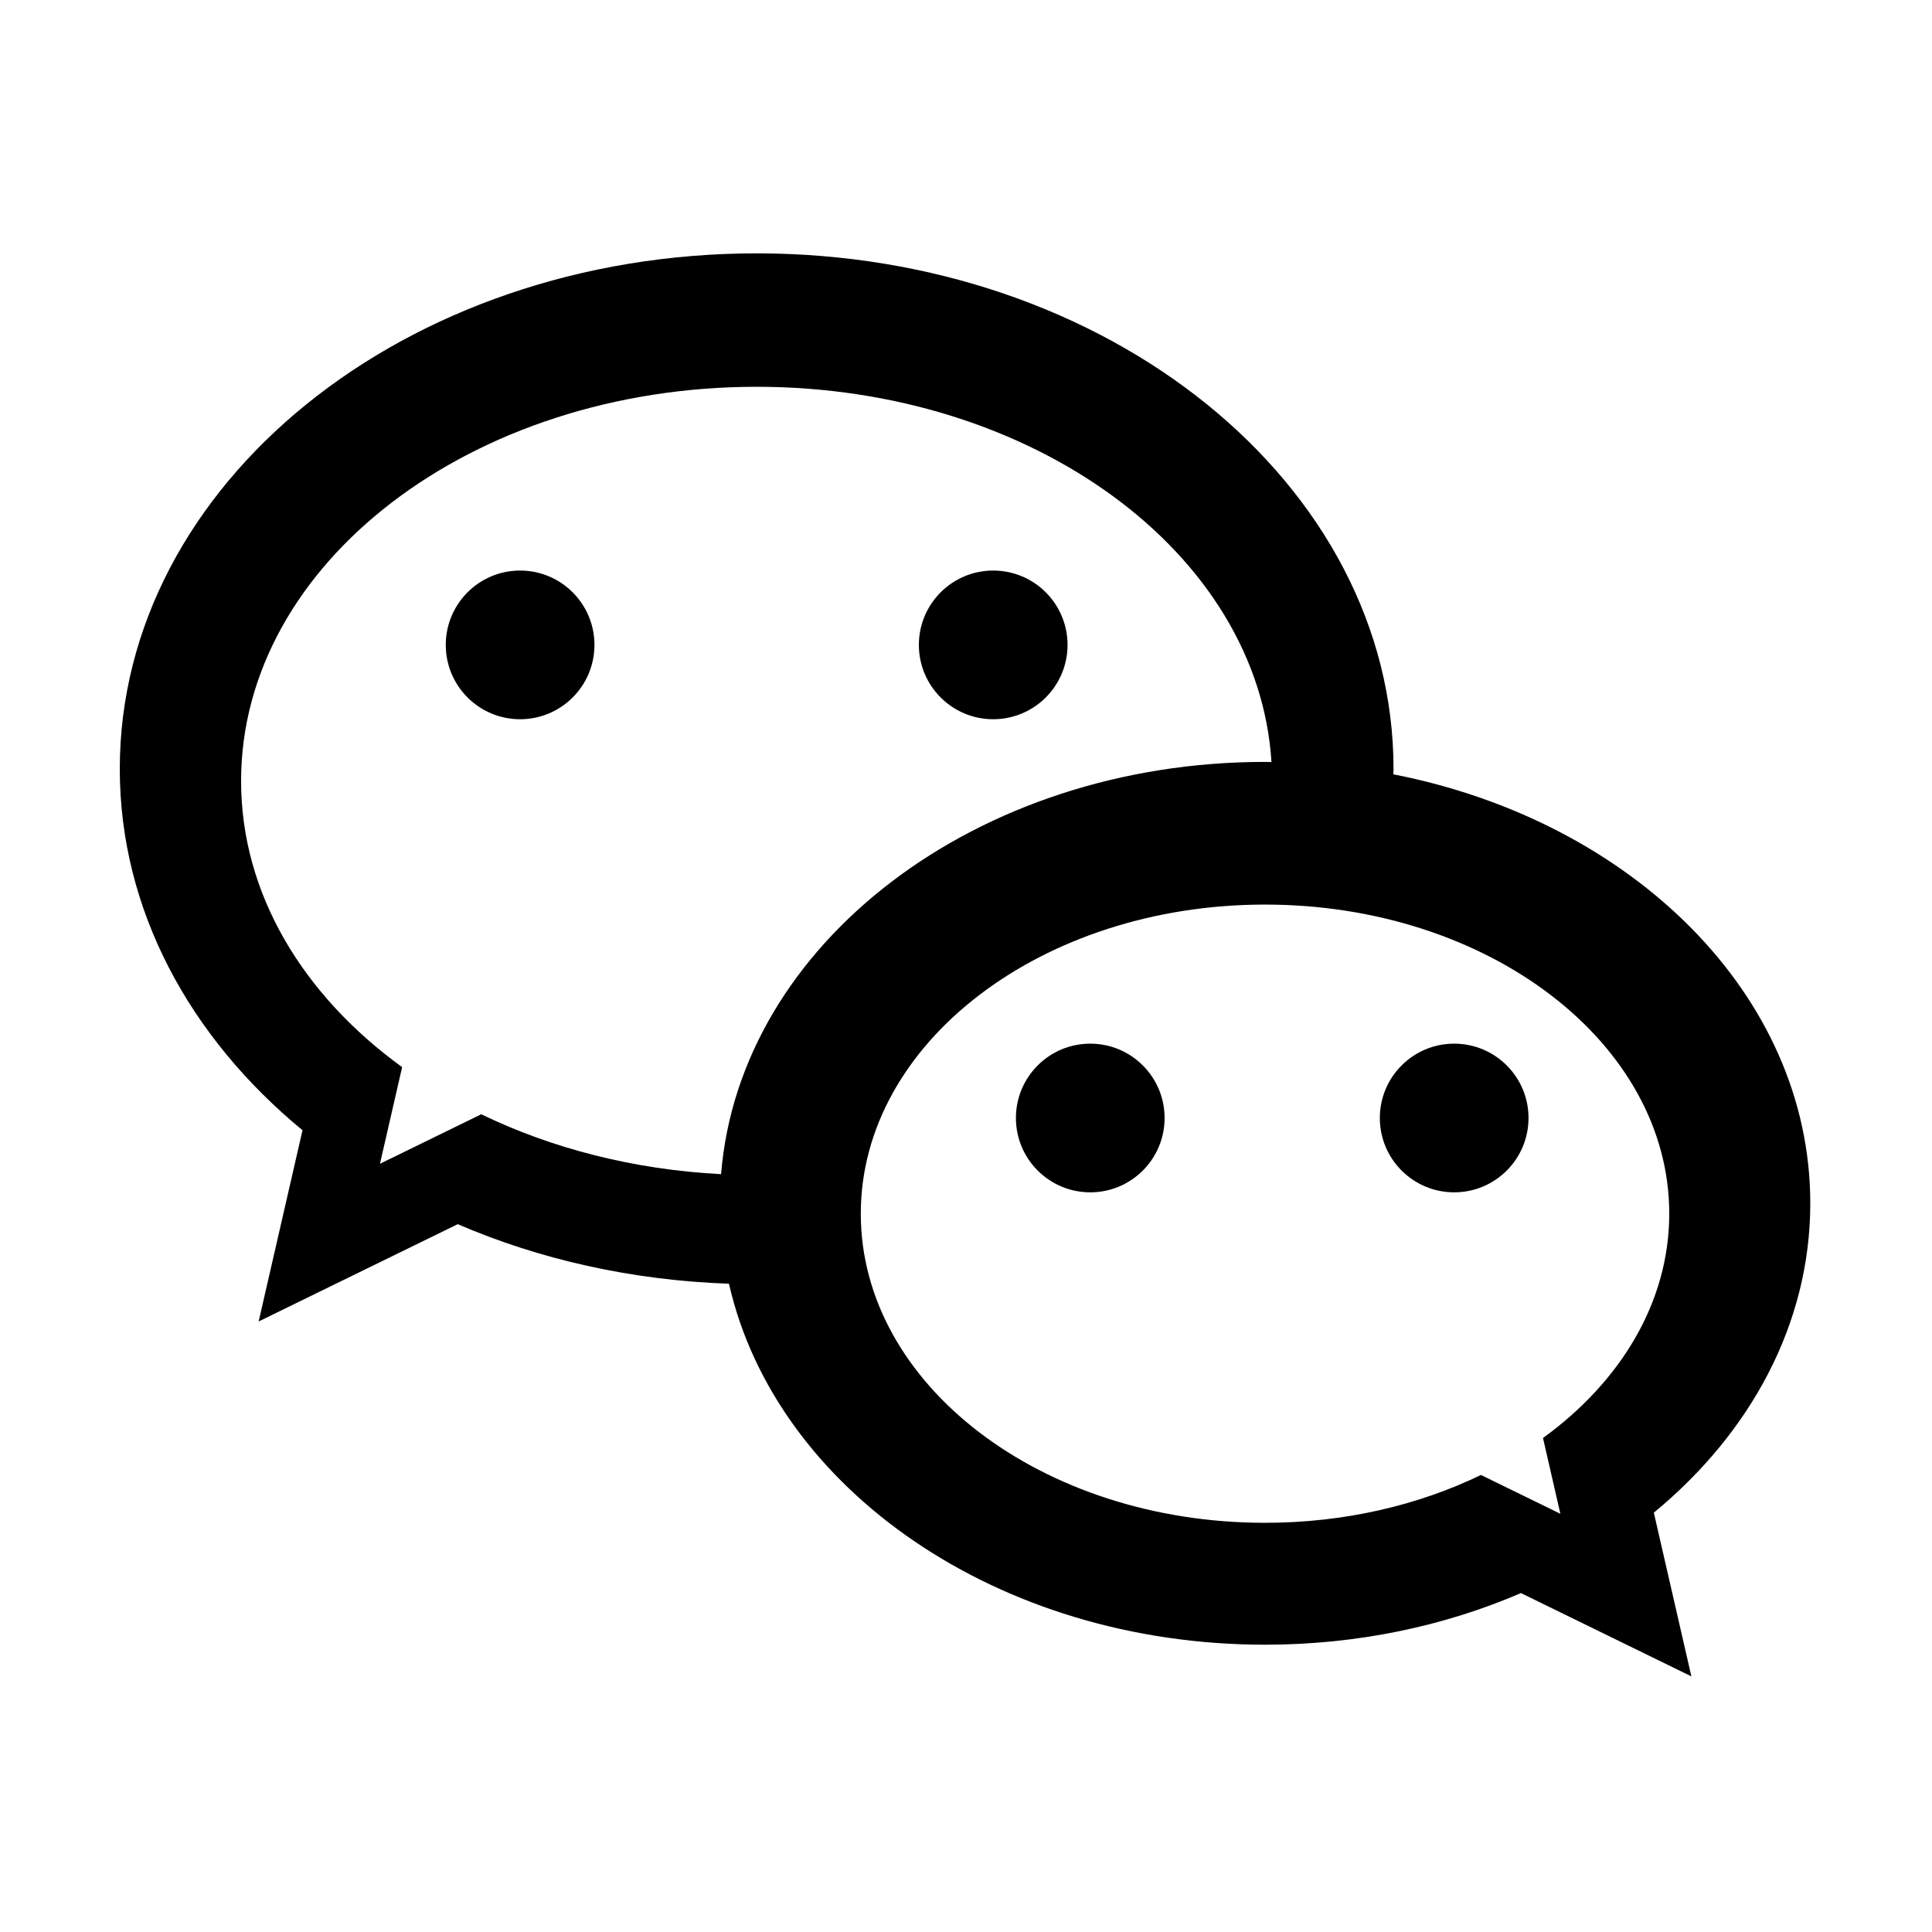
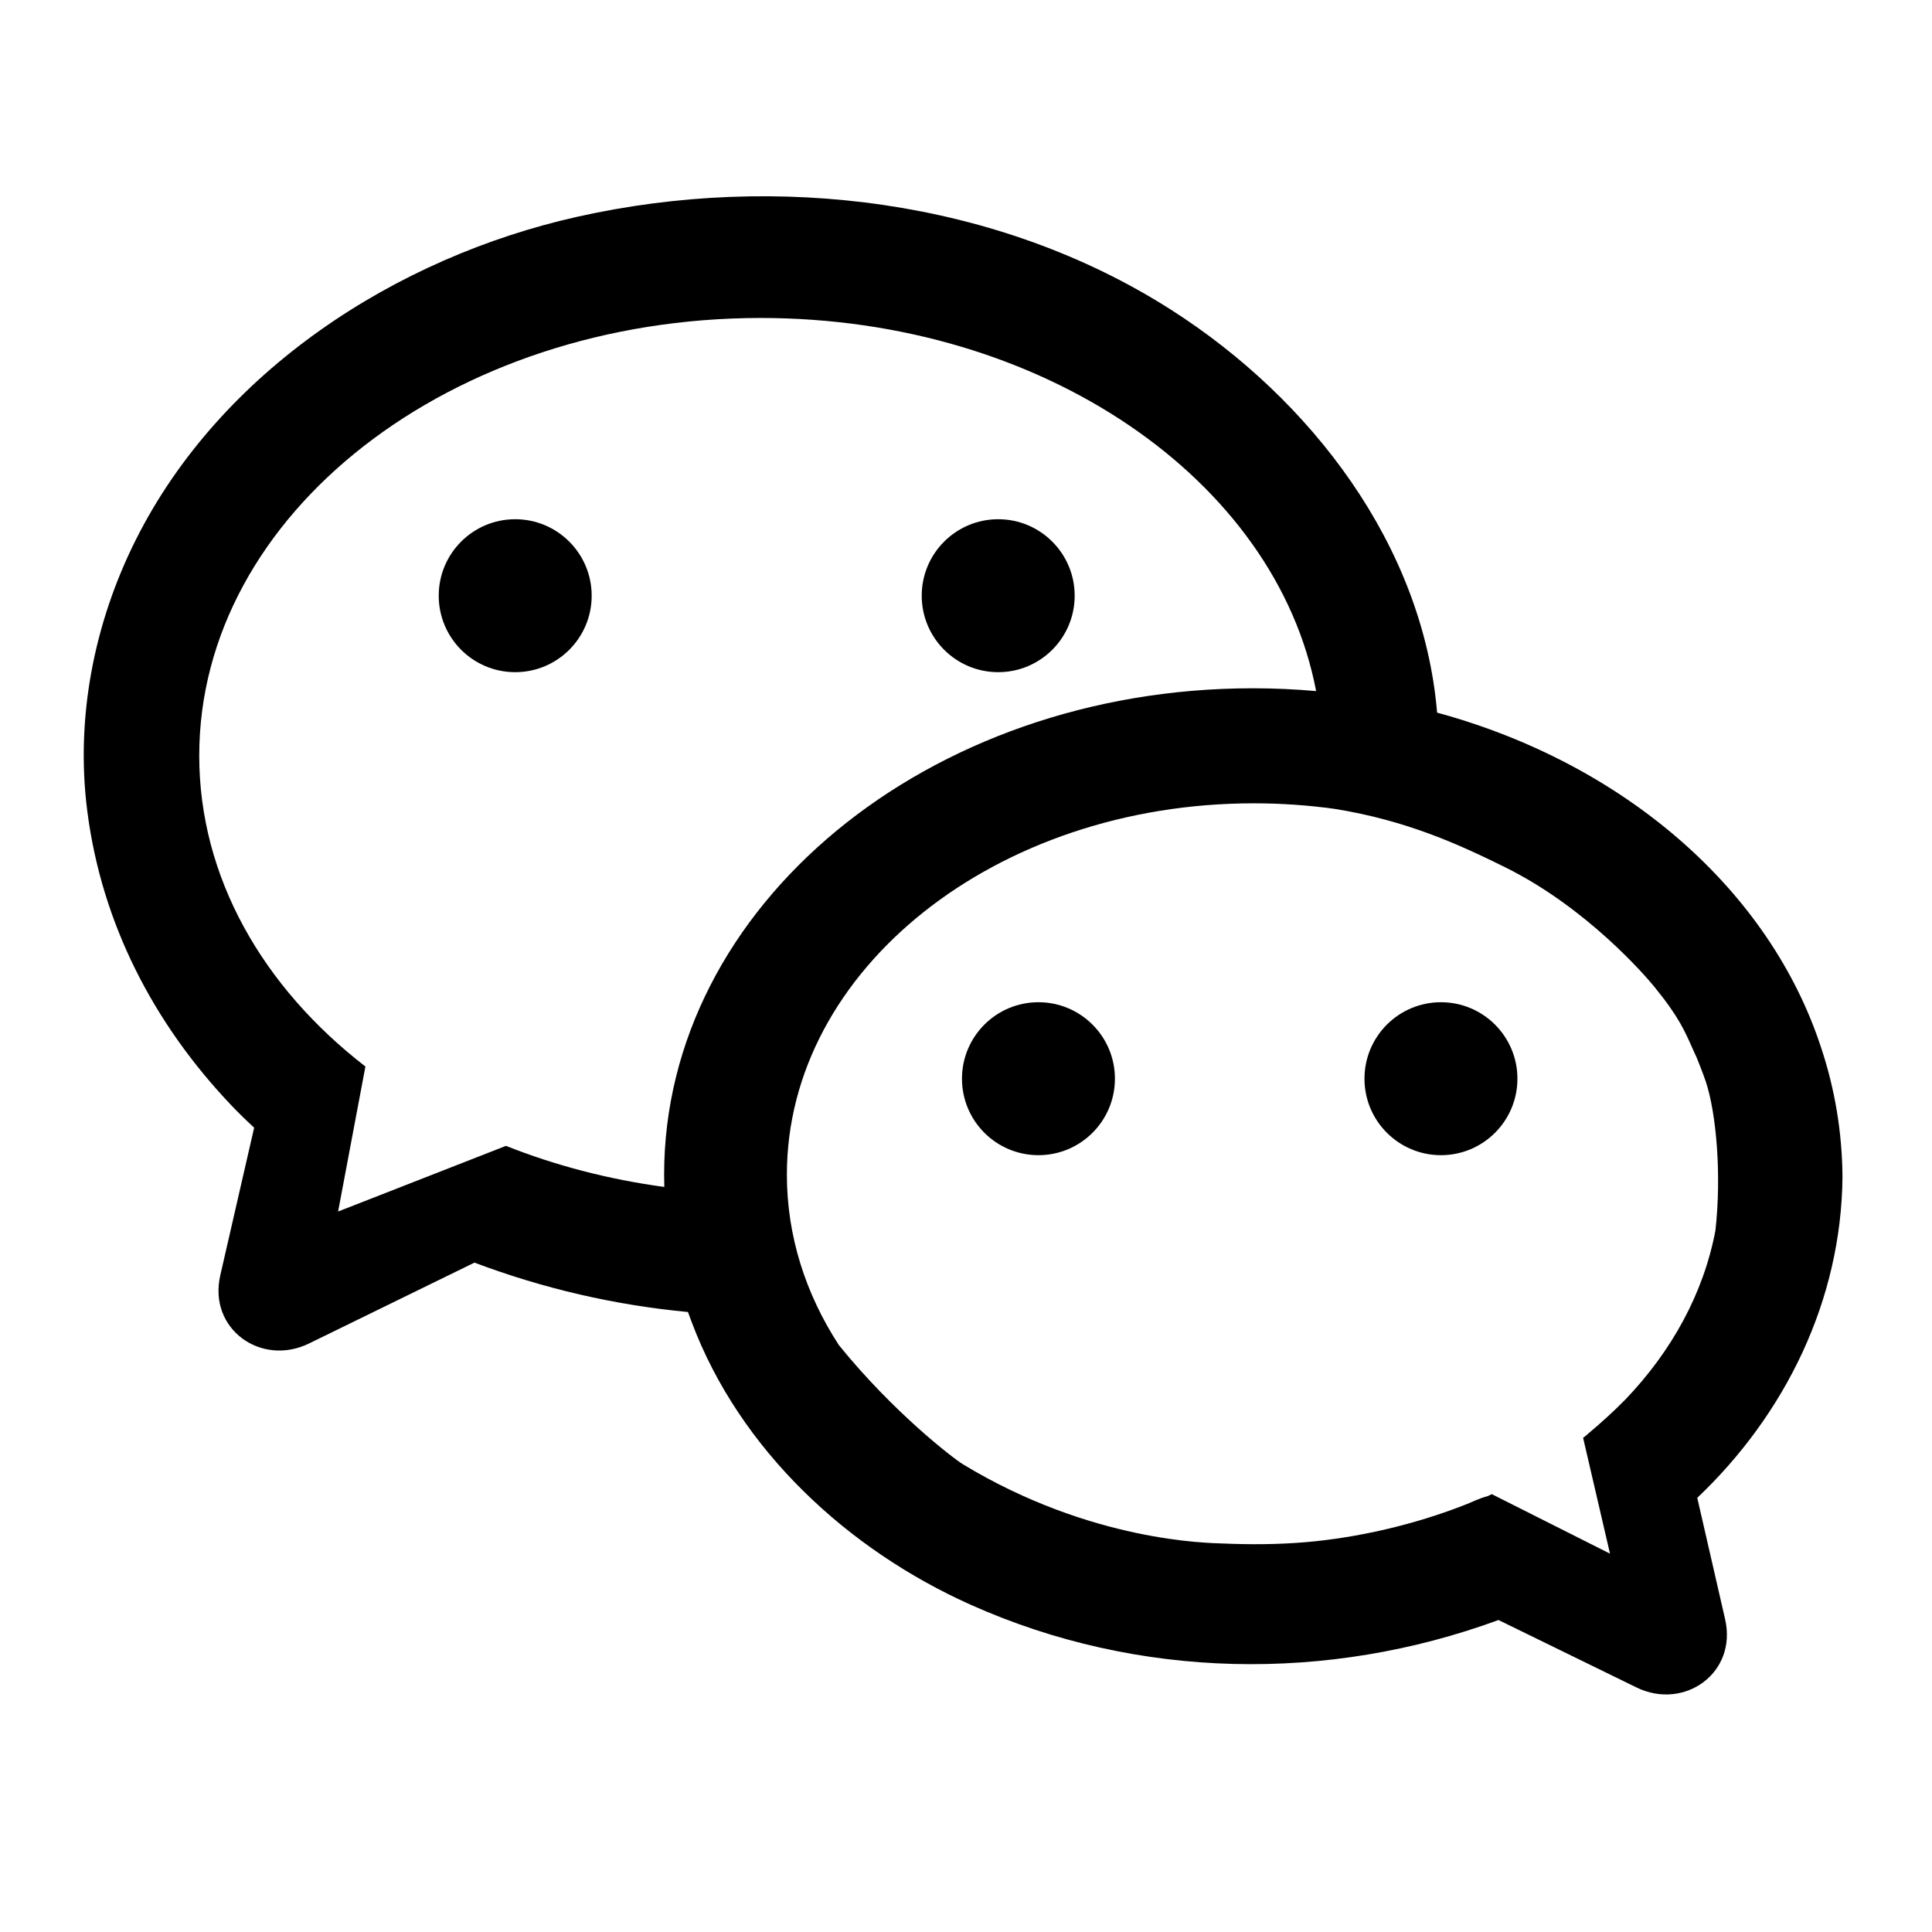
<svg xmlns="http://www.w3.org/2000/svg" version="1.1" baseProfile="tiny" id="图层_1" x="0px" y="0px" width="480px" height="480px" viewBox="0 0 480 480" xml:space="preserve">
  <g>
-     <path d="M449.76,298.958c0-51.673-44.16-94.971-103.586-106.581c0.01-0.448,0.042-0.893,0.042-1.343   c0-70.742-70.841-128.089-158.228-128.089c-87.387,0-158.228,57.348-158.228,128.089c0,34.972,17.332,66.656,45.399,89.771   l-10.898,47.512l49.462-24.174c20.241,8.727,43.11,13.95,67.385,14.795c11.609,51.02,66.8,89.684,133.183,89.684   c22.984,0,44.62-4.649,63.582-12.825l42.347,20.697l-9.33-40.678C434.92,356.026,449.76,328.899,449.76,298.958z M179.15,291.72   c-21.811-1.142-42.126-6.429-59.583-14.883l-25.167,12.3l5.507-24.01c-24.625-17.851-40.009-43.083-40.009-71.079   c0-54.097,57.348-97.951,128.089-97.951c68.669,0,124.681,41.328,127.906,93.229c-0.536-0.005-1.065-0.033-1.602-0.033   C242.482,189.293,183.758,234.531,179.15,291.72z M387.67,376.093l-19.733-9.644c-15.523,7.518-33.912,11.888-53.646,11.888   c-55.466,0-100.429-34.384-100.429-76.799c0-42.415,44.964-76.799,100.429-76.799c55.466,0,100.429,34.384,100.429,76.799   c0,21.95-12.061,41.734-31.369,55.73L387.67,376.093z" />
-     <circle cx="129.219" cy="160.222" r="18.47" />
-     <circle cx="246.76" cy="160.222" r="18.47" />
-     <circle cx="270.871" cy="277.763" r="18.47" />
-     <circle cx="361.287" cy="277.763" r="18.47" />
+     <circle cx="128" cy="148" r="19" />
+     <circle cx="248" cy="148" r="19" />
+     <circle cx="258" cy="268" r="19" />
+     <circle cx="358" cy="268" r="19" />
+     <path d="M421.681,372.135c21.92-20.81,35.807-49.12,36.078-79.749c-0.084-11.3-1.955-22.013-5.292-32.052   c-12.805-39.278-48.965-70.637-95.422-83.283c-3.489-41.622-31.357-77.857-65.932-99.985   c-43.176-27.633-98.237-34.292-147.72-23.204C98.375,63.95,54.809,92.12,33.746,134.102   c-10.396,20.721-15.017,44.309-12.066,67.375c3.574,27.936,16.484,52.864,35.843,73.19c1.808,1.899,3.689,3.727,5.62,5.5   c-2.805,12.228-5.609,24.455-8.414,36.683c-3.062,13.349,10.165,22.741,22.035,16.94c13.705-6.698,27.41-13.396,41.116-20.095   c17.152,6.457,34.811,10.547,53.043,12.271c0.295,0.828,0.597,1.654,0.913,2.474c11.916,31.736,38.717,56.594,69.475,70.322   c41.528,18.534,88.618,19.267,130.987,3.727c11.422,5.582,22.844,11.165,34.267,16.747c11.87,5.801,25.097-3.591,22.035-16.94   C426.293,392.243,423.987,382.189,421.681,372.135z M165,291.843c0,1.02,0.016,2.036,0.047,3.05   c-13.929-1.88-27.154-5.362-39.341-10.207L84,301l6.787-36.026C65.293,245.269,49.5,217.949,49.5,187.75   C49.5,127.689,111.956,79,189,79c70.047,0,128.029,40.249,137.984,92.698c-5.17-0.457-10.418-0.698-15.734-0.698   C230.478,171,165,225.103,165,291.843z M403.812,347.712c-2.961,3.005-6.089,5.847-9.324,8.548   c-0.125,0.104-0.237,0.218-0.355,0.327c-0.267,0.216-0.545,0.422-0.814,0.636L400,386l-29.369-14.783   c-0.34,0.161-0.673,0.329-1.015,0.487c-2.072,0.544-3.788,1.427-5.152,1.969c-13.068,5.193-27.386,8.403-40.145,9.481   c-6.877,0.581-13.795,0.612-20.687,0.316c-3.094-0.133-32.466-0.303-64.439-19.701c-2.268-1.376-17.225-12.825-30.778-29.584   c-8.251-12.682-12.916-27.078-12.916-42.342c0-50.955,51.935-92.262,116-92.262c6.859,0,13.577,0.477,20.108,1.385   c17.856,2.866,30.877,8.834,42.229,14.444c20.557,10.157,35.119,27.26,36.997,29.528c0.084,0.103,0.164,0.201,0.25,0.307   c3.078,3.78,4.981,6.575,6.359,8.974c0.246,0.438,0.488,0.879,0.726,1.321c1.33,2.511,2.174,4.678,3.399,7.288   c0.138,0.294,1.692,4.253,2.225,5.858c2.628,7.908,3.958,23.214,2.398,37.052C423.224,321.359,415.329,335.692,403.812,347.712z" />
  </g>
</svg>
